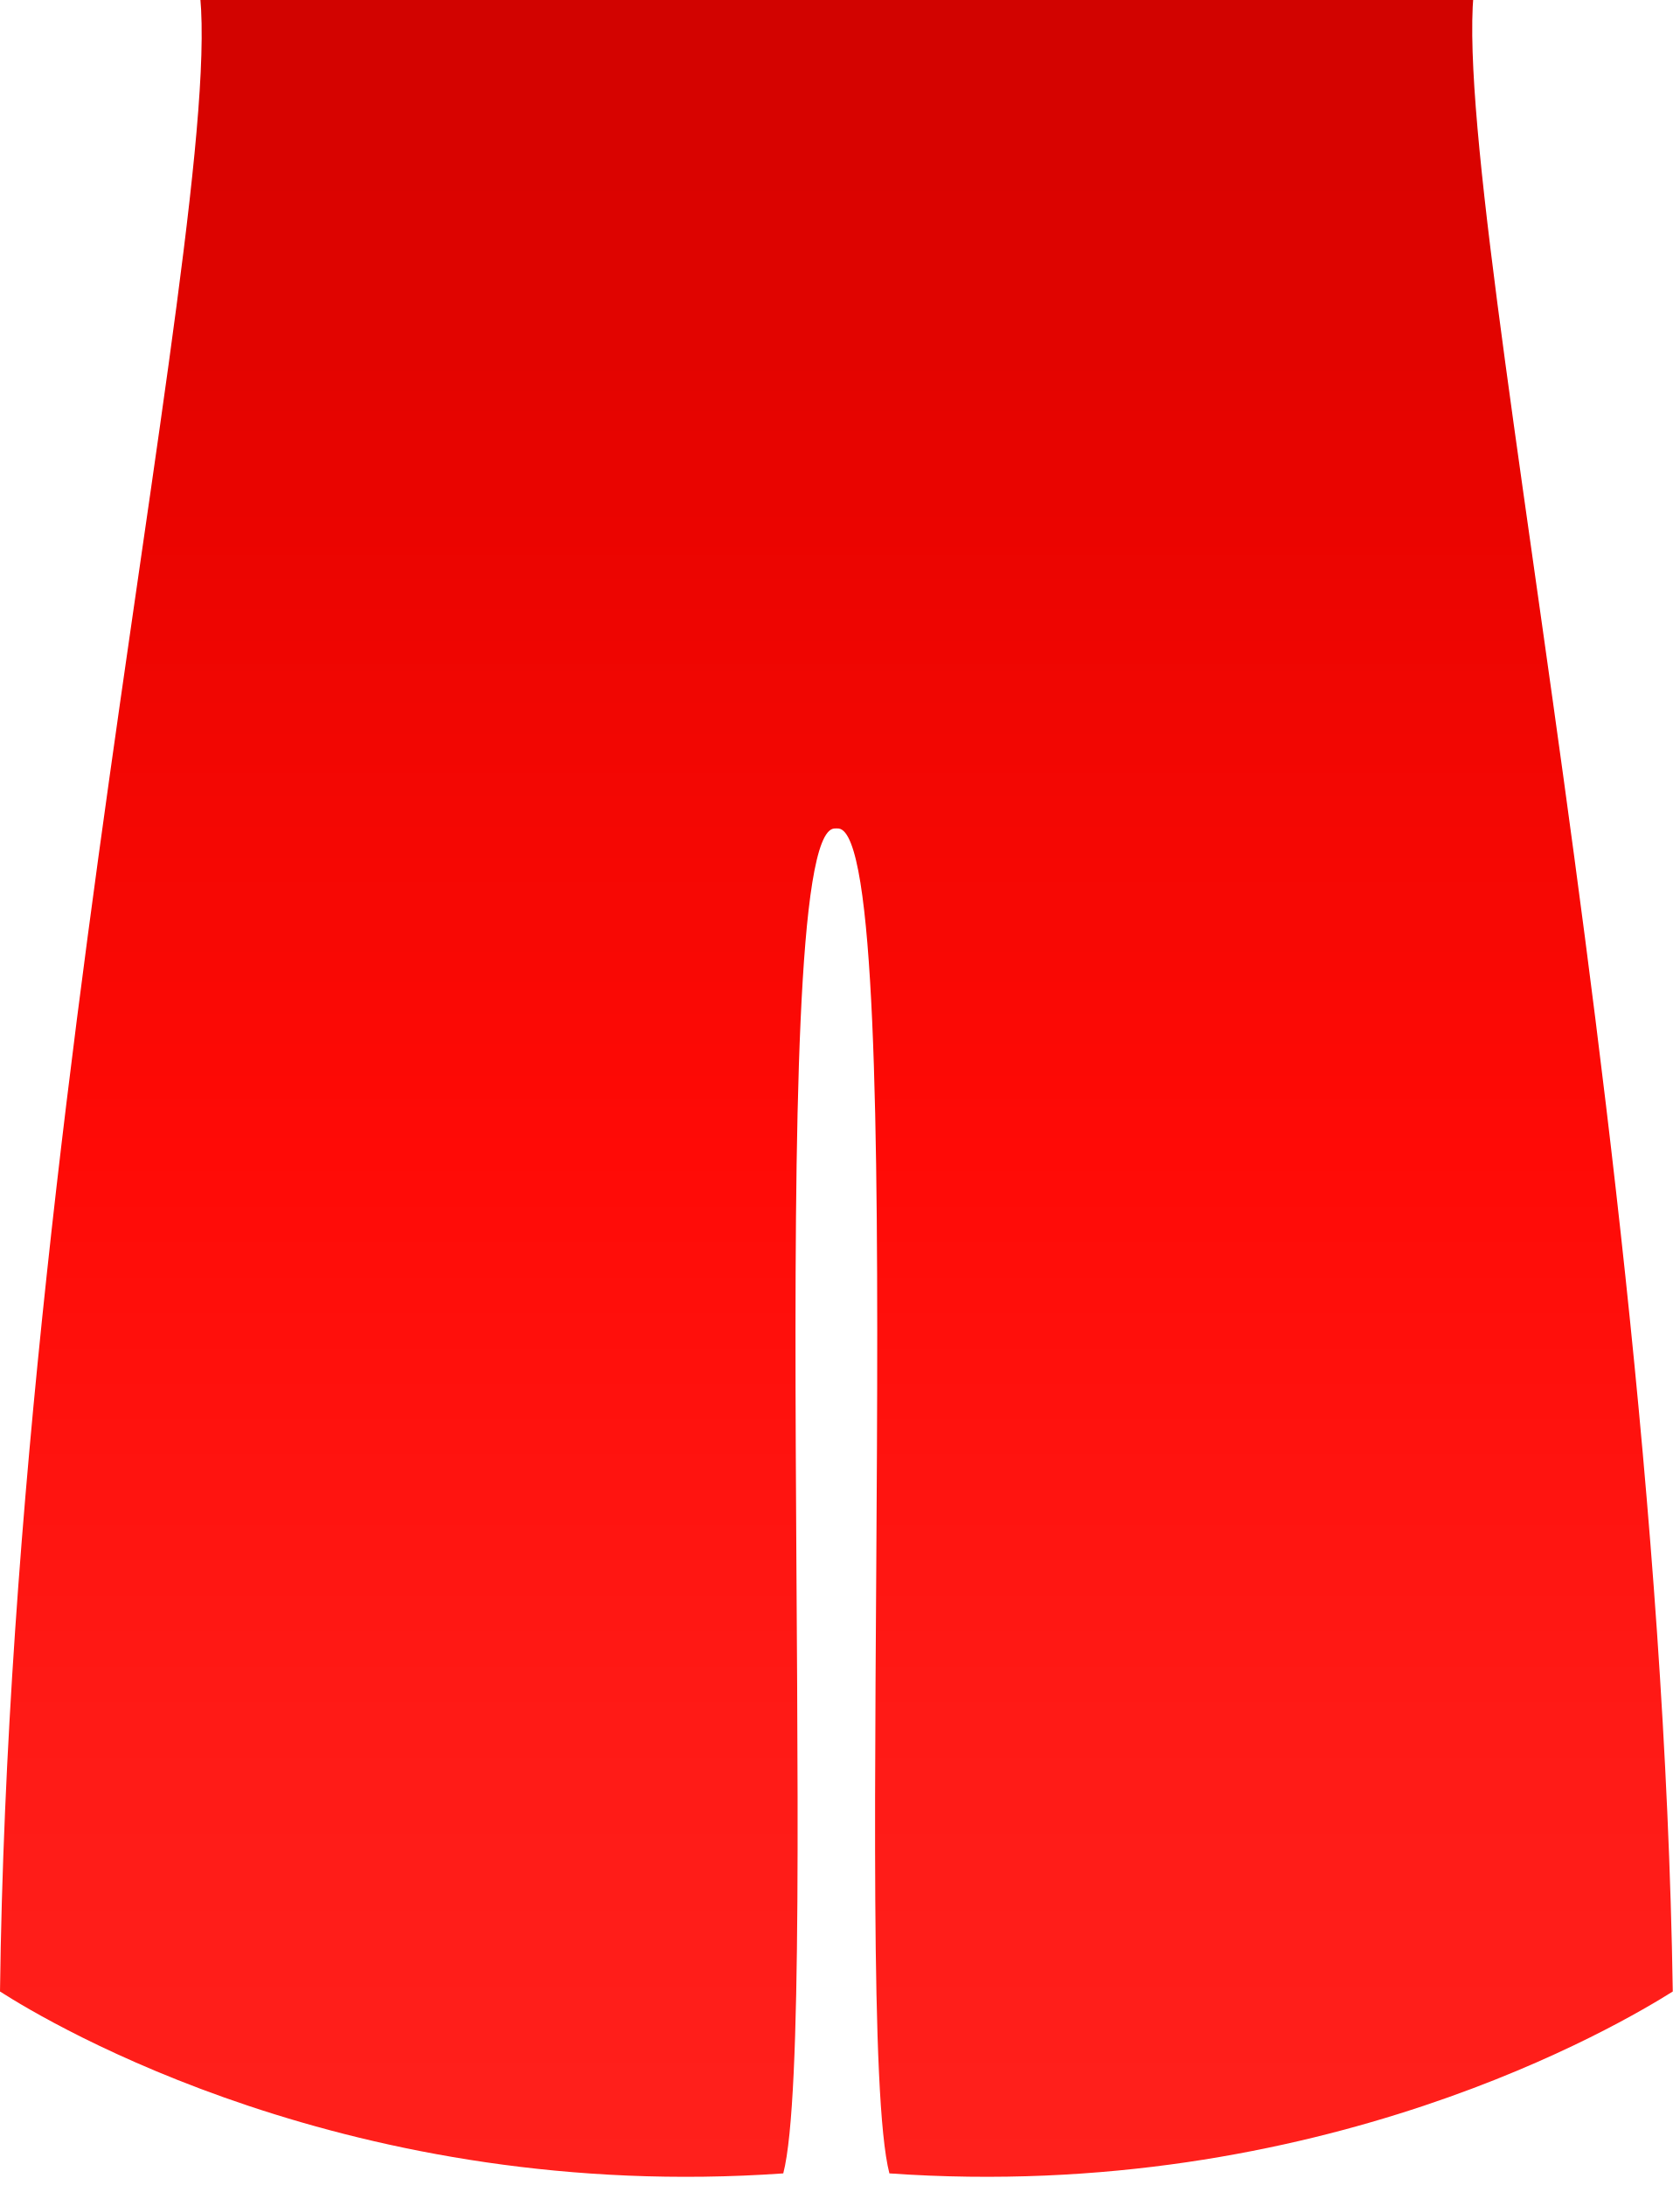
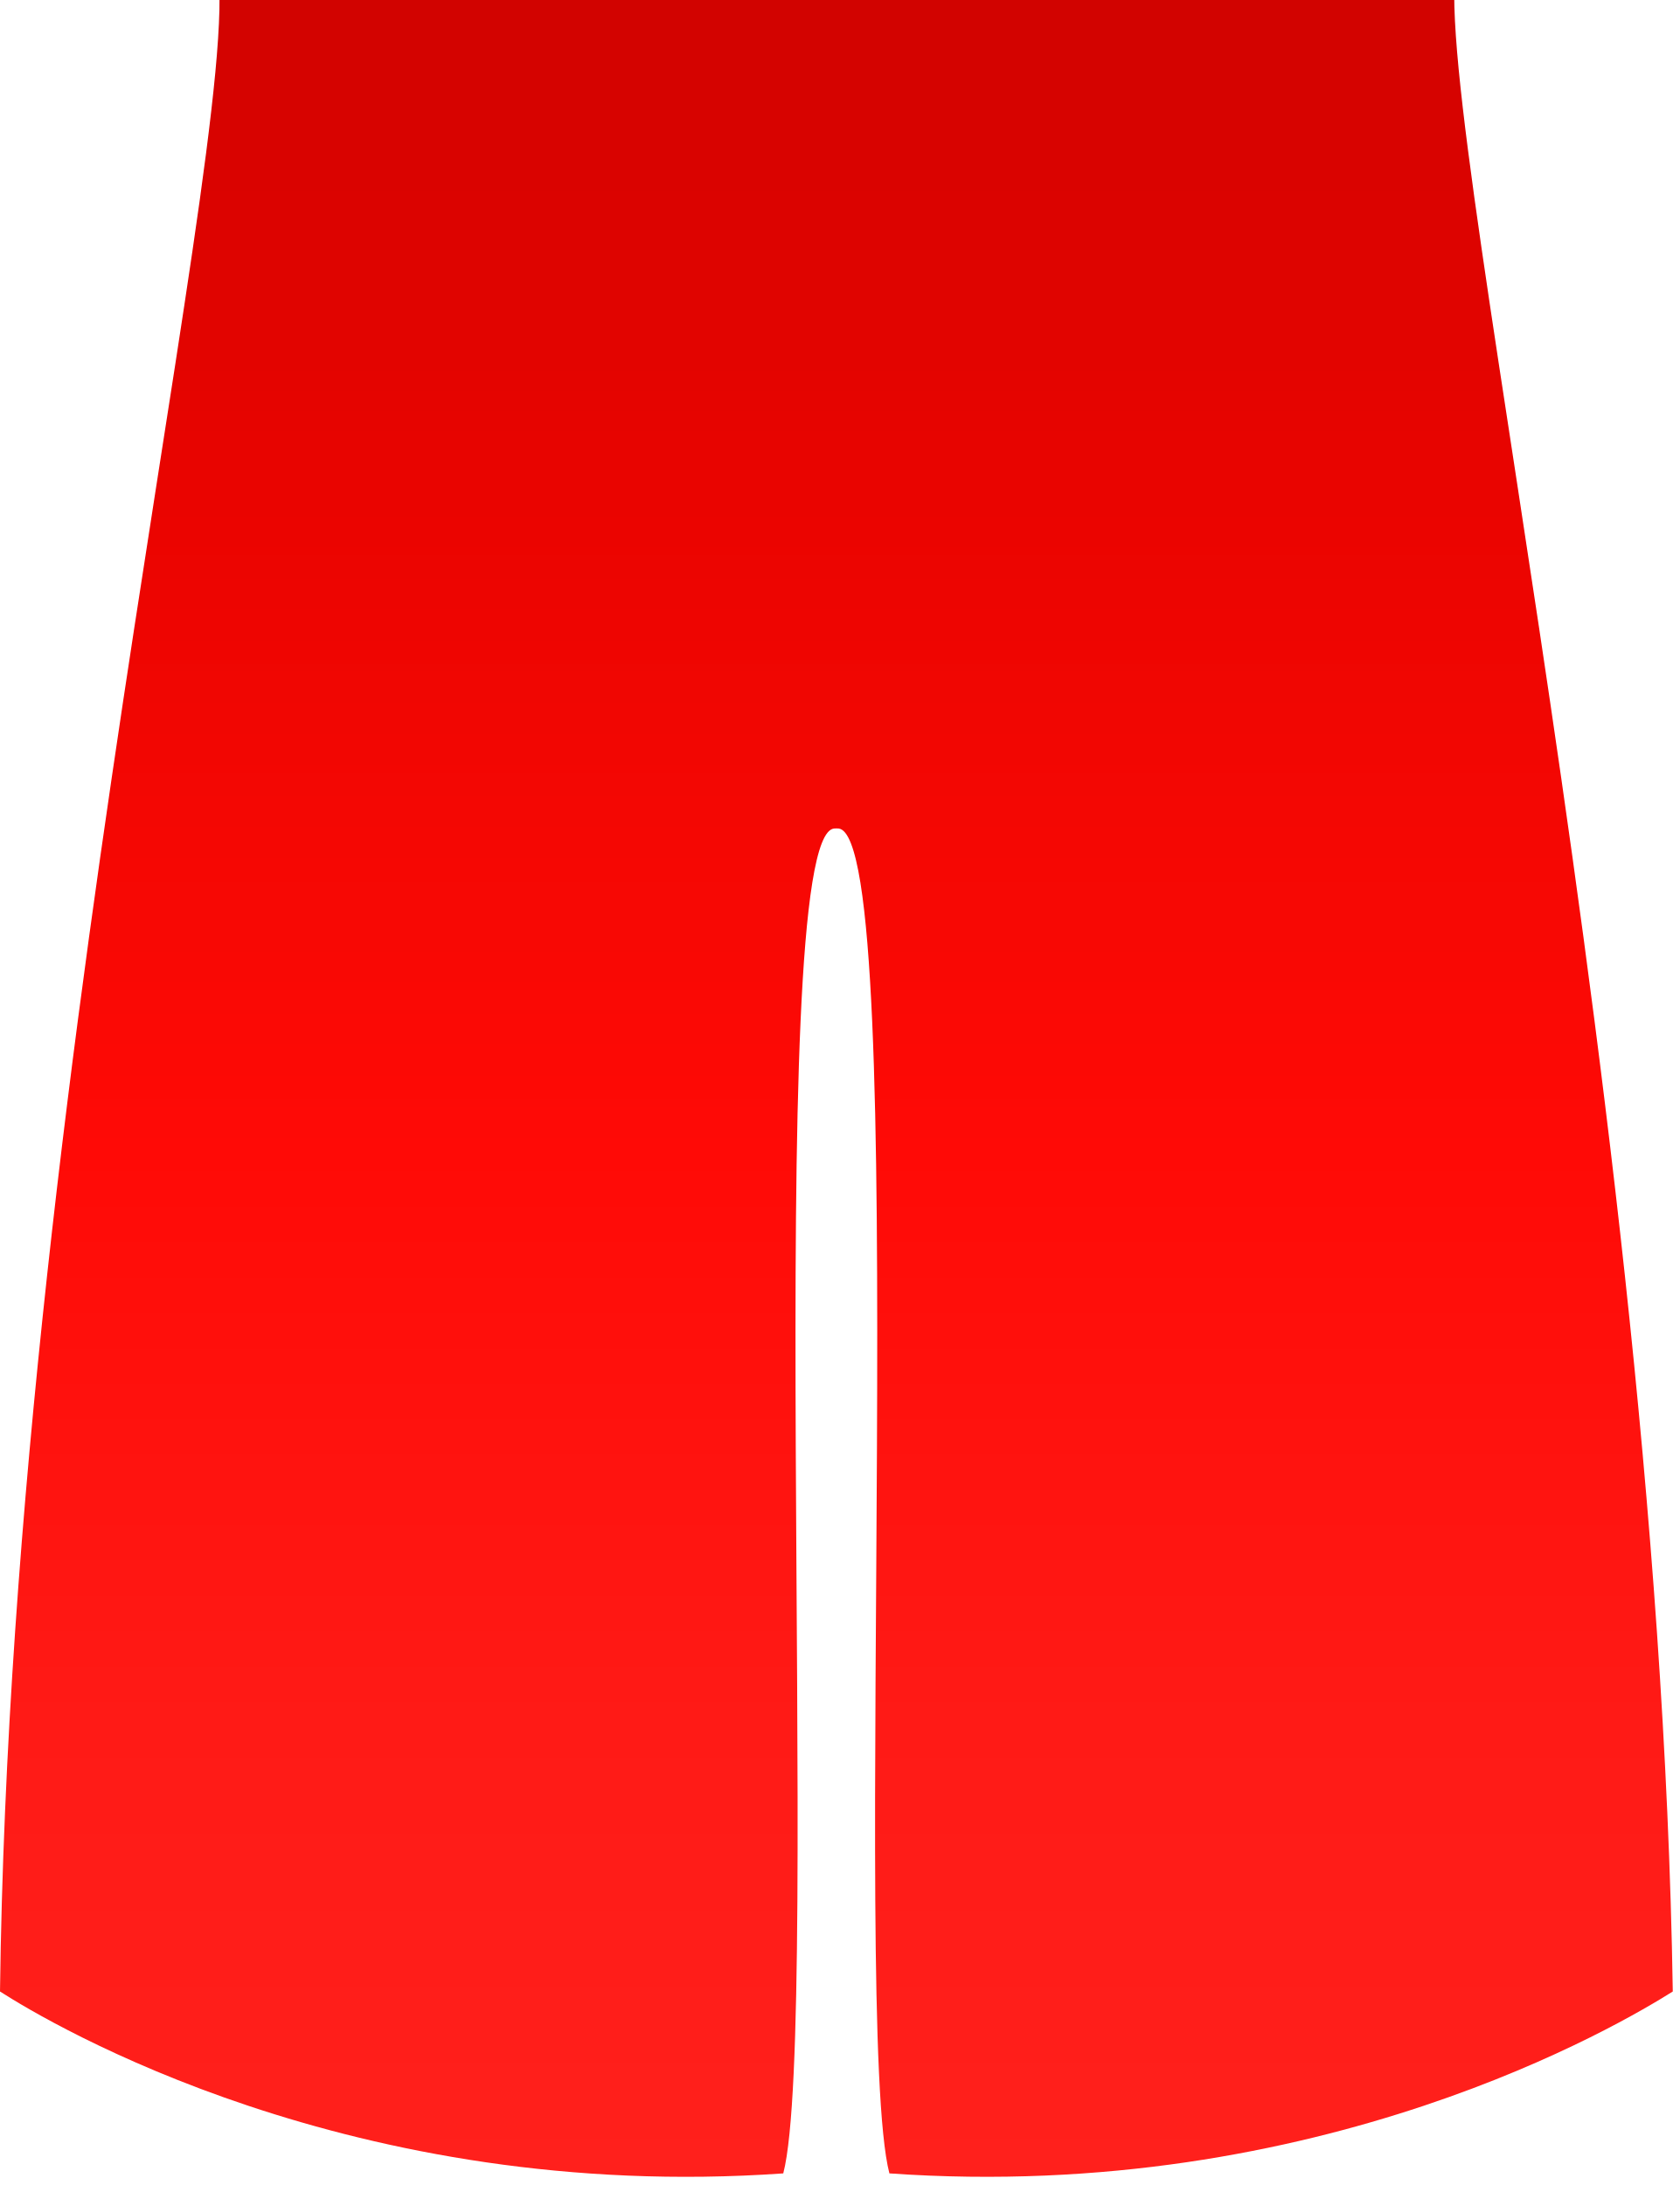
<svg xmlns="http://www.w3.org/2000/svg" width="123" height="160" viewBox="0 0 123 160" fill="none">
-   <path d="M109.21 -4.0L13.27 -4.0C20.2 3.53949e-06 0.88 75.64 -1.52588e-05 145.83C3.69 148.2 25.77 161.37 57.35 159.15C60.22 148.15 55.68 61.22 61.07 60.67C61.183 60.66 61.297 60.66 61.41 60.67C66.8 61.35 62.25 148.06 65.12 159.15C96.71 161.37 118.79 148.15 122.48 145.83C121.39 76.17 102.57 -0.74 109.21 -4.0Z" fill="url(#paint0_linear_127_322)" />
+   <path d="M107.21 -4.0L15.27 -4.0C20.2 3.53949e-06 0.88 75.64 -1.52588e-05 145.83C3.69 148.2 25.77 161.37 57.35 159.15C60.22 148.15 55.68 61.22 61.07 60.67C61.183 60.66 61.297 60.66 61.41 60.67C66.8 61.35 62.25 148.06 65.12 159.15C96.71 161.37 118.79 148.15 122.48 145.83C121.39 76.17 102.57 -0.74 107.21 -4.0Z" fill="url(#paint0_linear_127_322)" />
  <defs>
    <linearGradient id="paint0_linear_127_322" x1="61.24" y1="159.4" x2="61.24" y2="6.7472e-06" gradientUnits="userSpaceOnUse">
      <stop stop-color="#FF201C" />
      <stop offset="0.21" stop-color="#FF1A16" />
      <stop offset="0.47" stop-color="#FF0A06" />
      <stop offset="0.77" stop-color="#EA0400" />
      <stop offset="1" stop-color="#D10300" />
    </linearGradient>
  </defs>
</svg>
